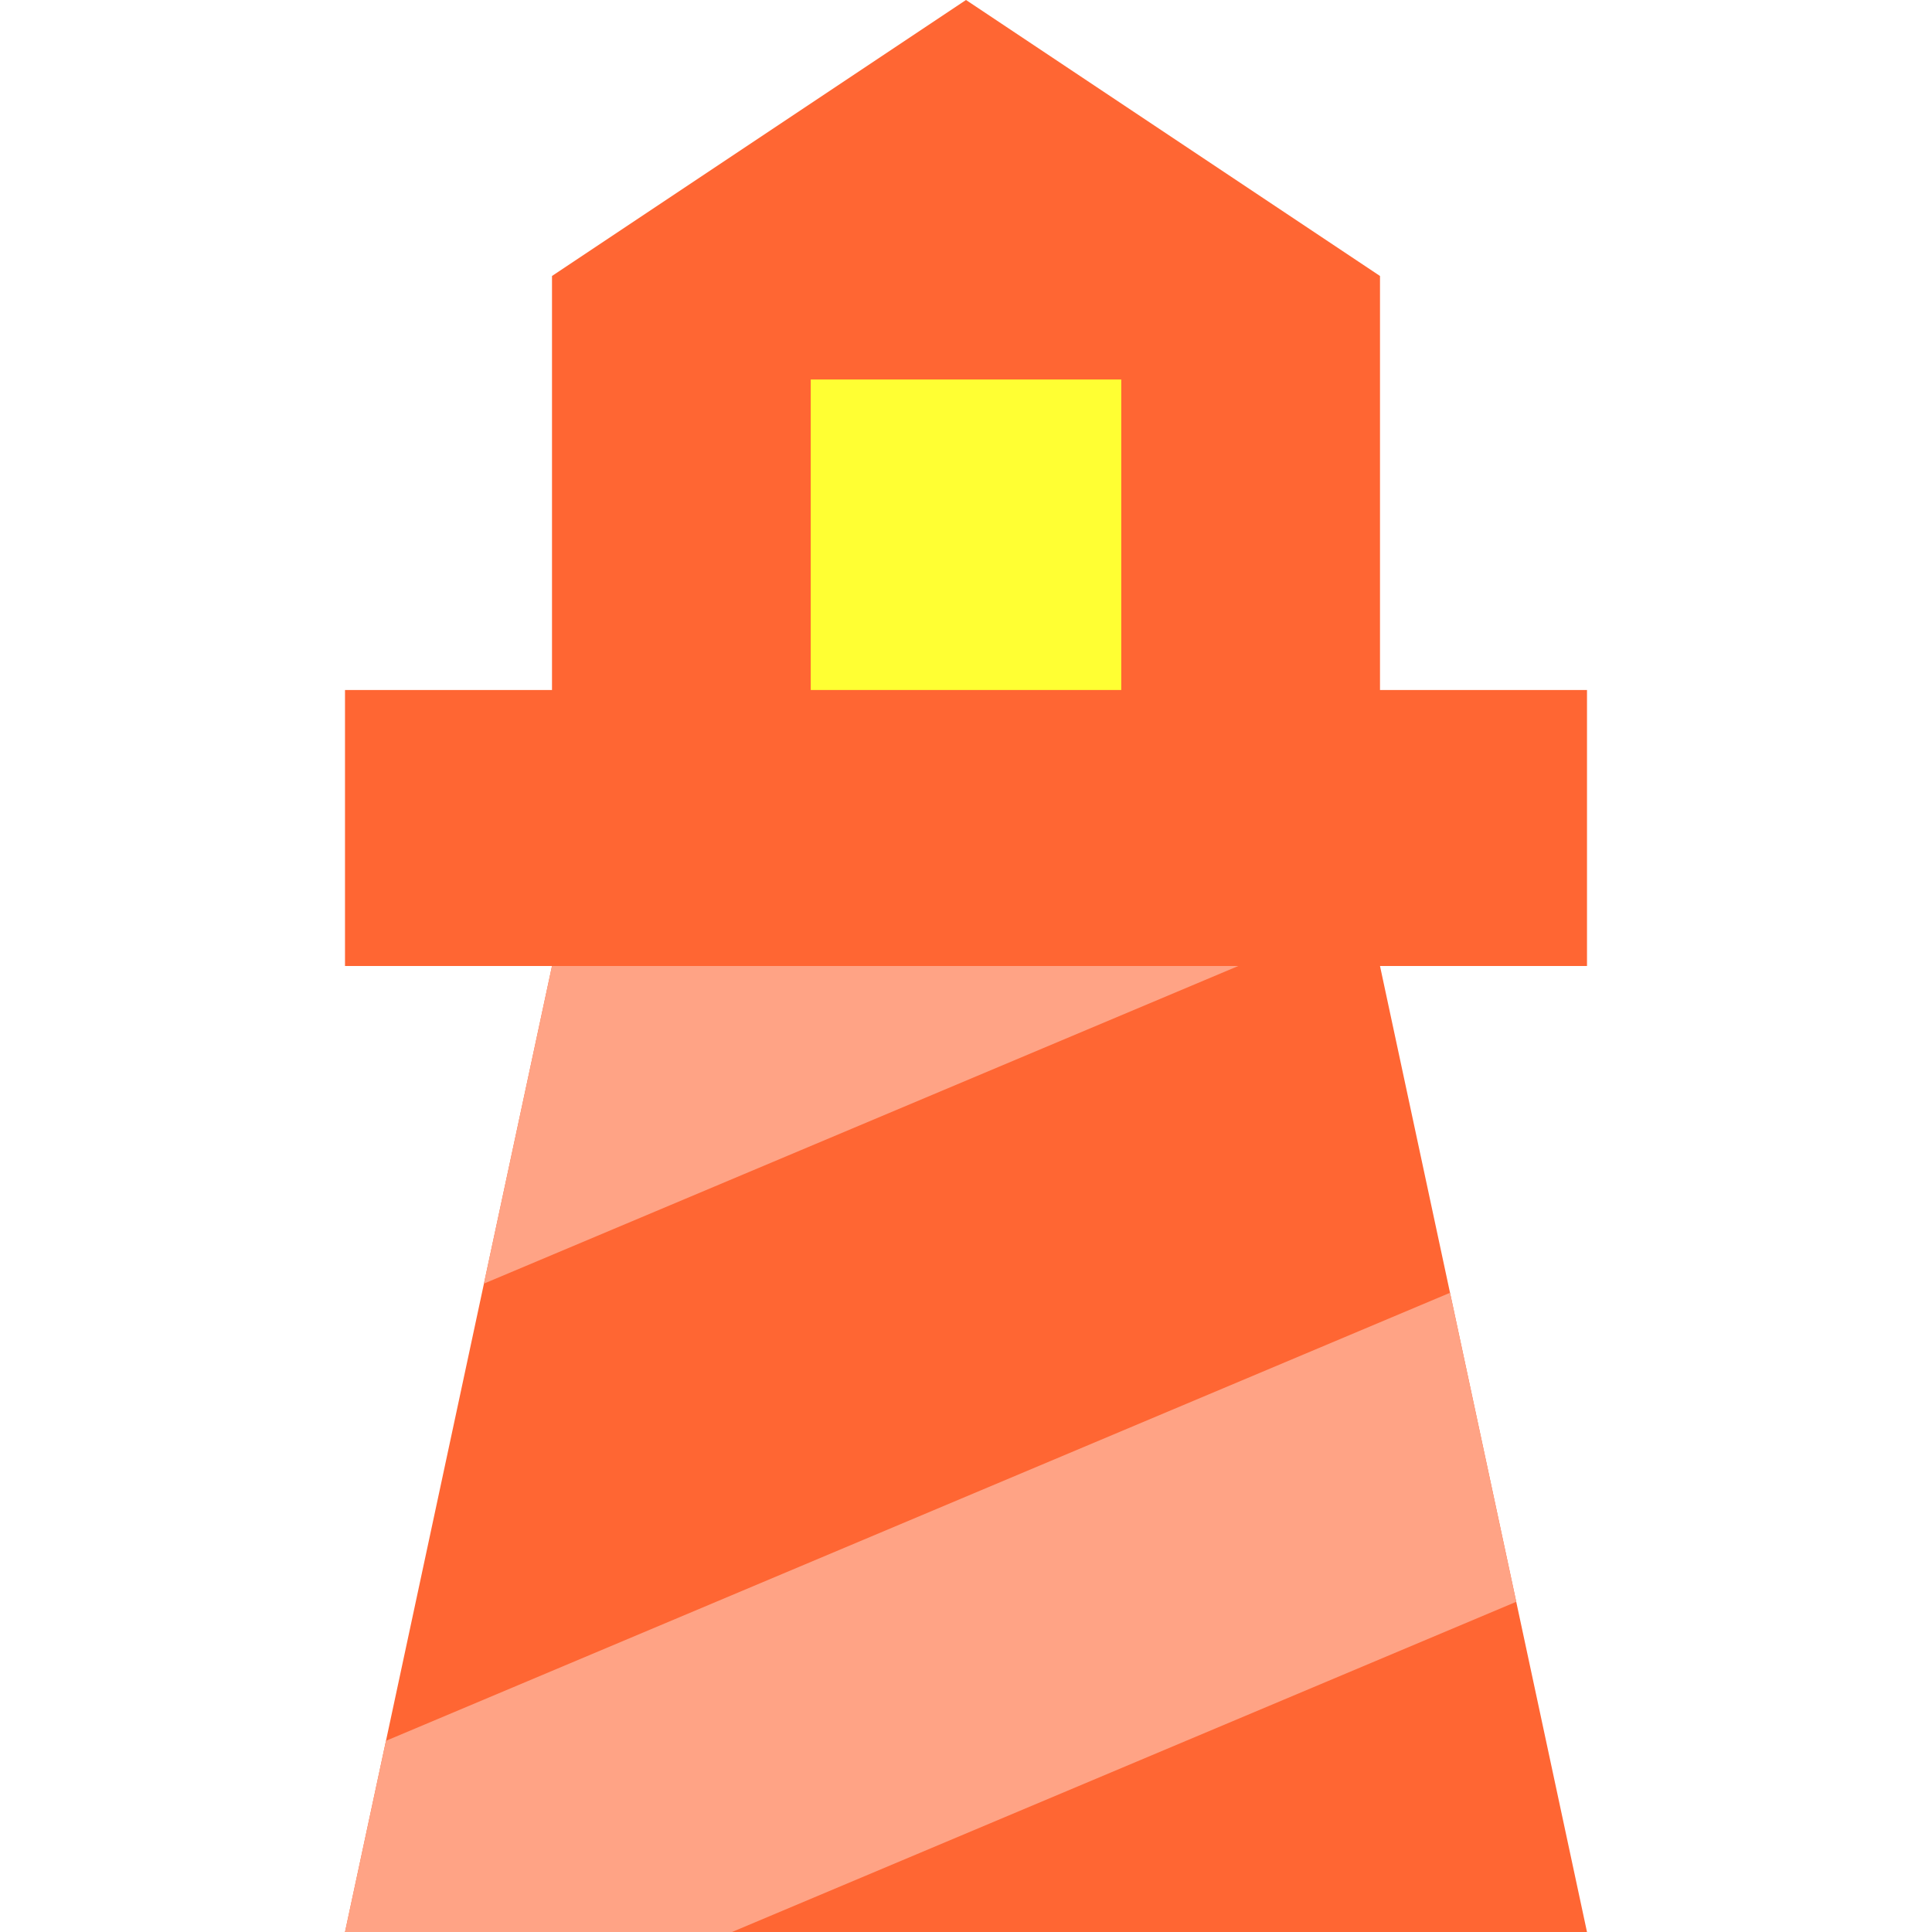
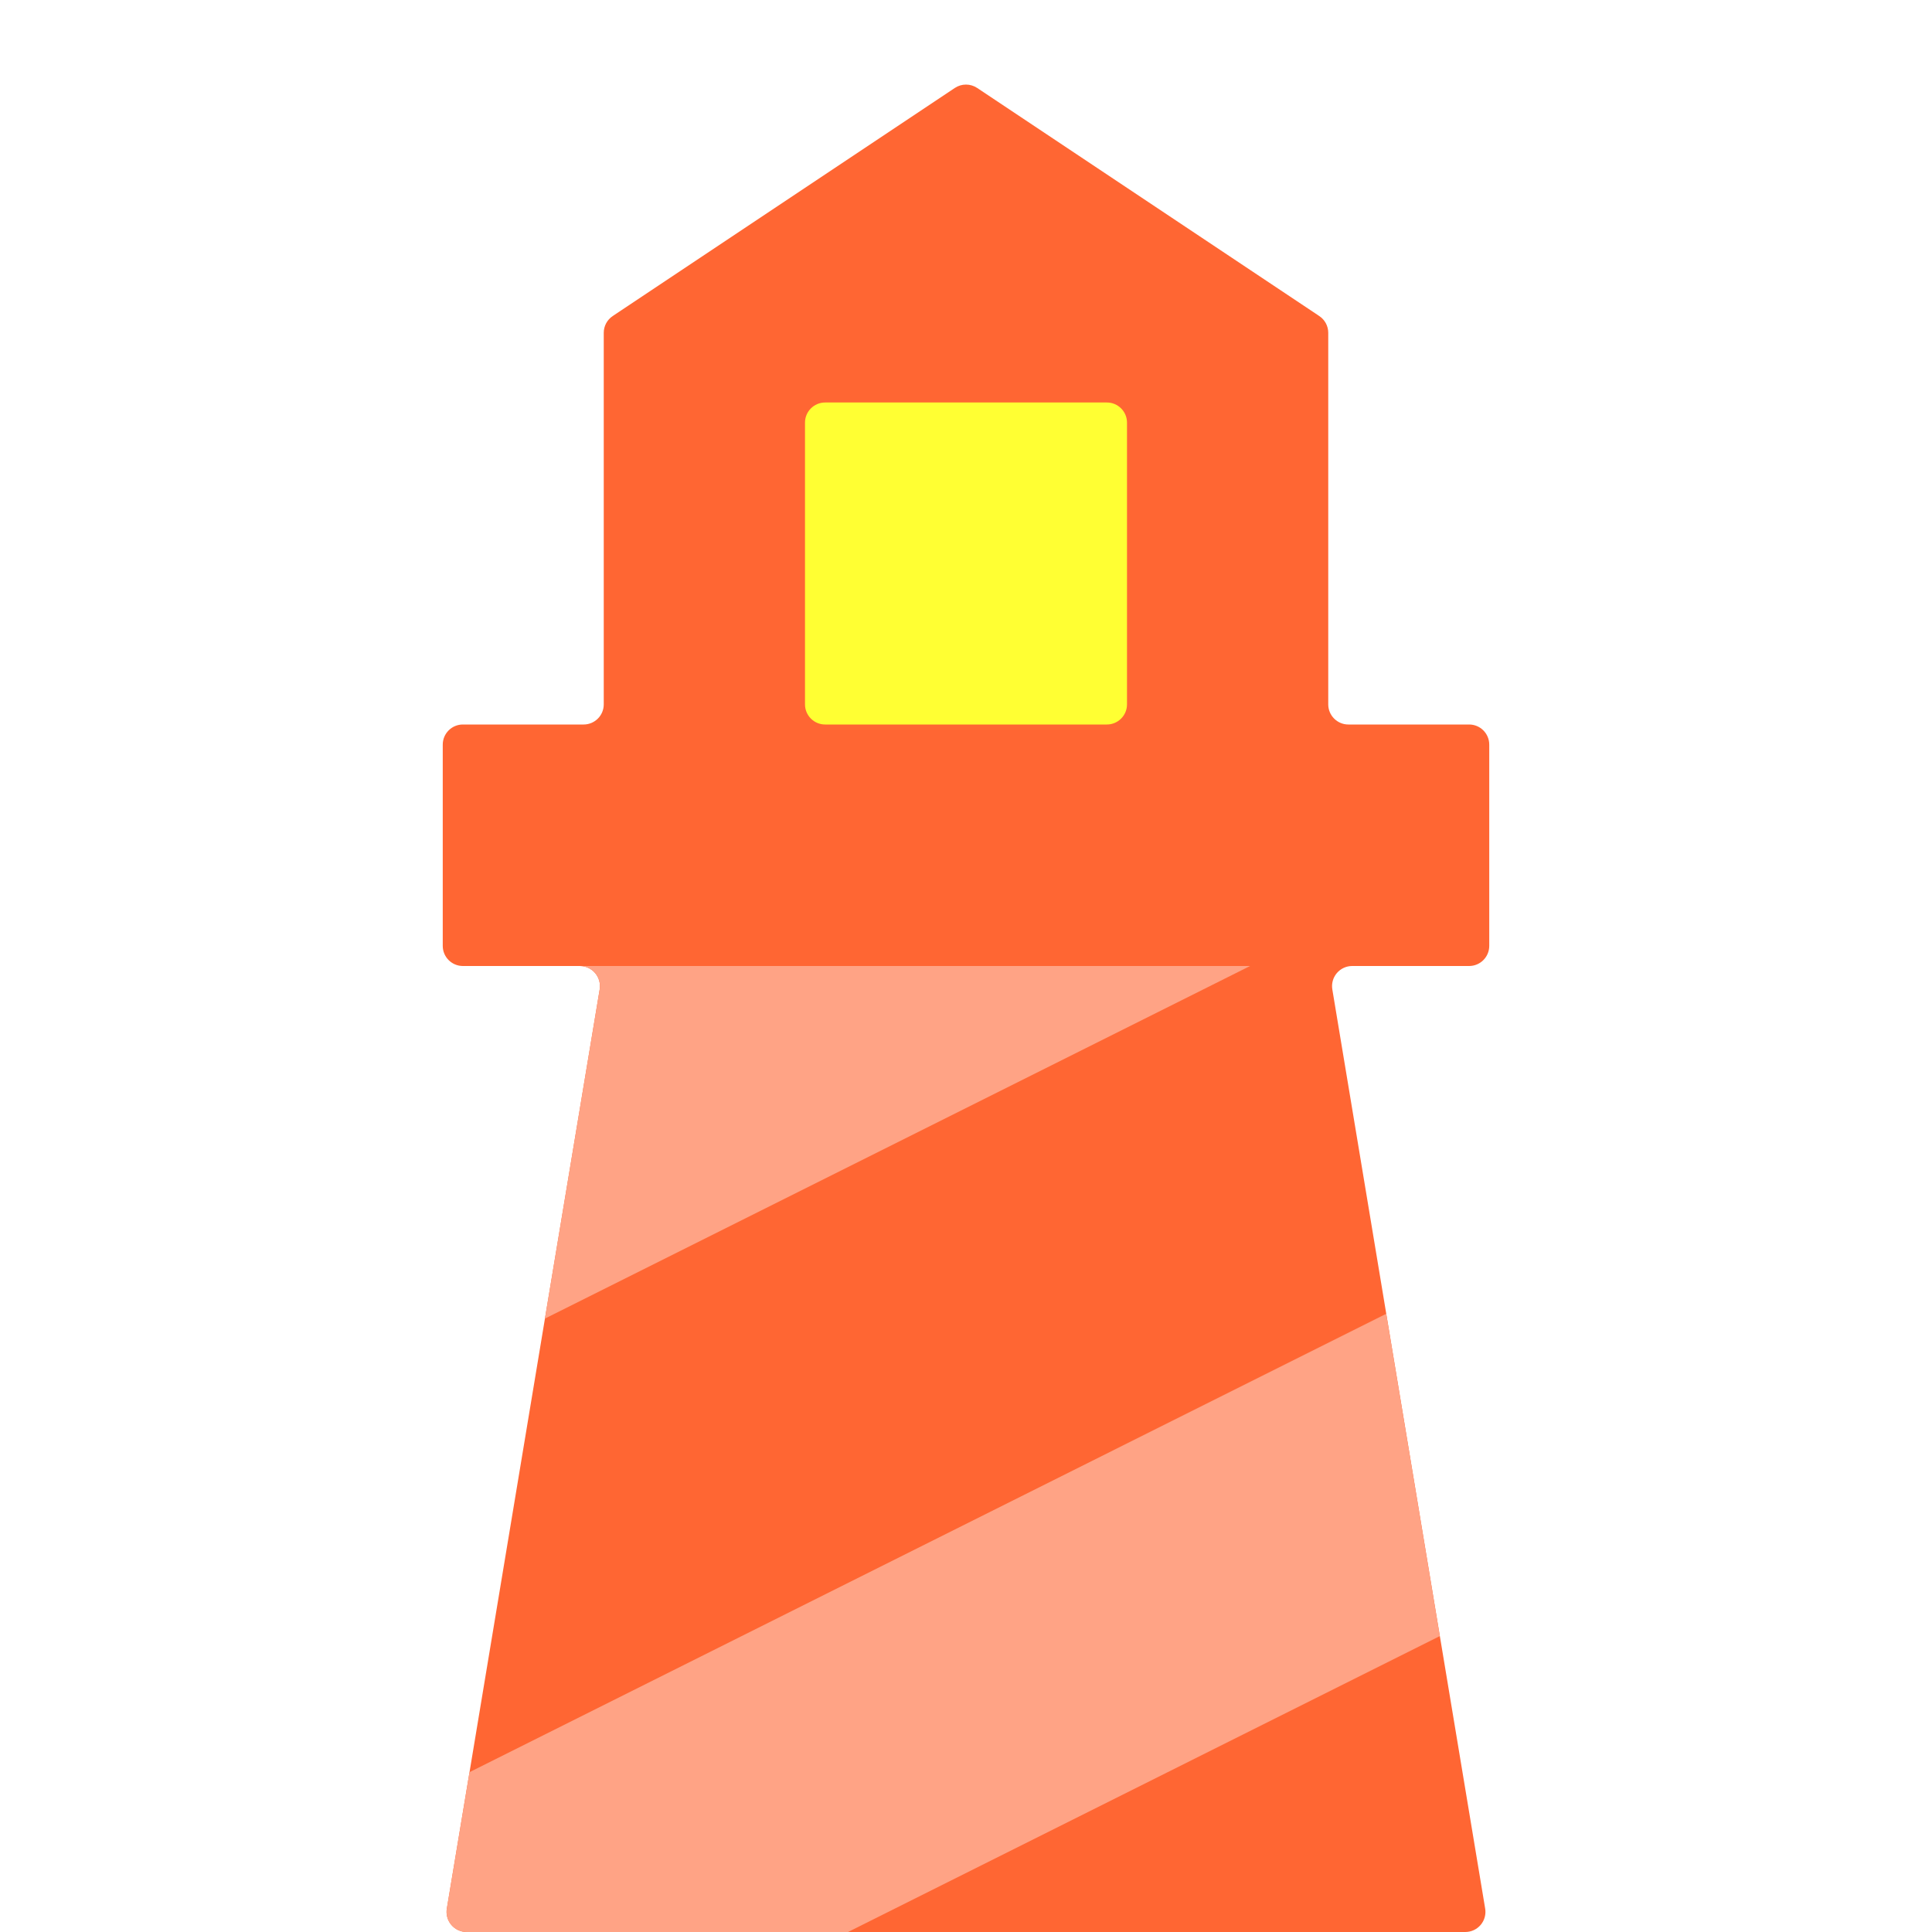
- <svg xmlns="http://www.w3.org/2000/svg" width="56" height="56" viewBox="0 0 56 56" fill="none">
-   <path d="M16 8L28 0L40 8V20H46V28H40L46 56H10L16 28H10V20H16V8Z" fill="#FF6633" />
-   <path d="M35.892 28H16L14.027 37.206L35.892 28Z" fill="#FFA385" />
-   <path d="M21.218 56H10L11.188 50.458L42.03 37.472L43.949 46.429L21.218 56Z" fill="#FFA385" />
-   <rect x="23.5" y="11" width="9" height="9" fill="#FFFF33" />
+ <svg xmlns="http://www.w3.org/2000/svg" height="56" width="56" viewBox="0 0 48 48" fill="none">
+   <path d="M15 17.5V8.268a.5.5 0 0 1 .223-.416l8.5-5.667a.5.5 0 0 1 .554 0l8.5 5.667a.5.5 0 0 1 .223.416V17.5a.5.5 0 0 0 .5.5h3a.5.5 0 0 1 .5.5v5a.5.5 0 0 1-.5.5h-2.905a.5.5 0 0 0-.493.586l3.796 22.828a.5.5 0 0 1-.493.586h-24.81a.5.5 0 0 1-.493-.586l3.796-22.828a.5.5 0 0 0-.493-.586H11.5a.5.5 0 0 1-.5-.5v-5a.5.5 0 0 1 .5-.5h3a.5.5 0 0 0 .5-.5z" fill="#f63" />
+   <path d="M21.07 48h-9.476a.5.5 0 0 1-.492-.586l.563-3.385L34.44 32.641l1.332 8.007zM31.058 24l-17.52 8.76 1.36-8.174a.5.5 0 0 0-.49-.586z" fill="#FFA385" />
+   <path d="M20 10.5a.5.5 0 0 1 .5-.5h7a.5.5 0 0 1 .5.5v7a.5.5 0 0 1-.5.5h-7a.5.5 0 0 1-.5-.5z" fill="#ff3" />
</svg>
